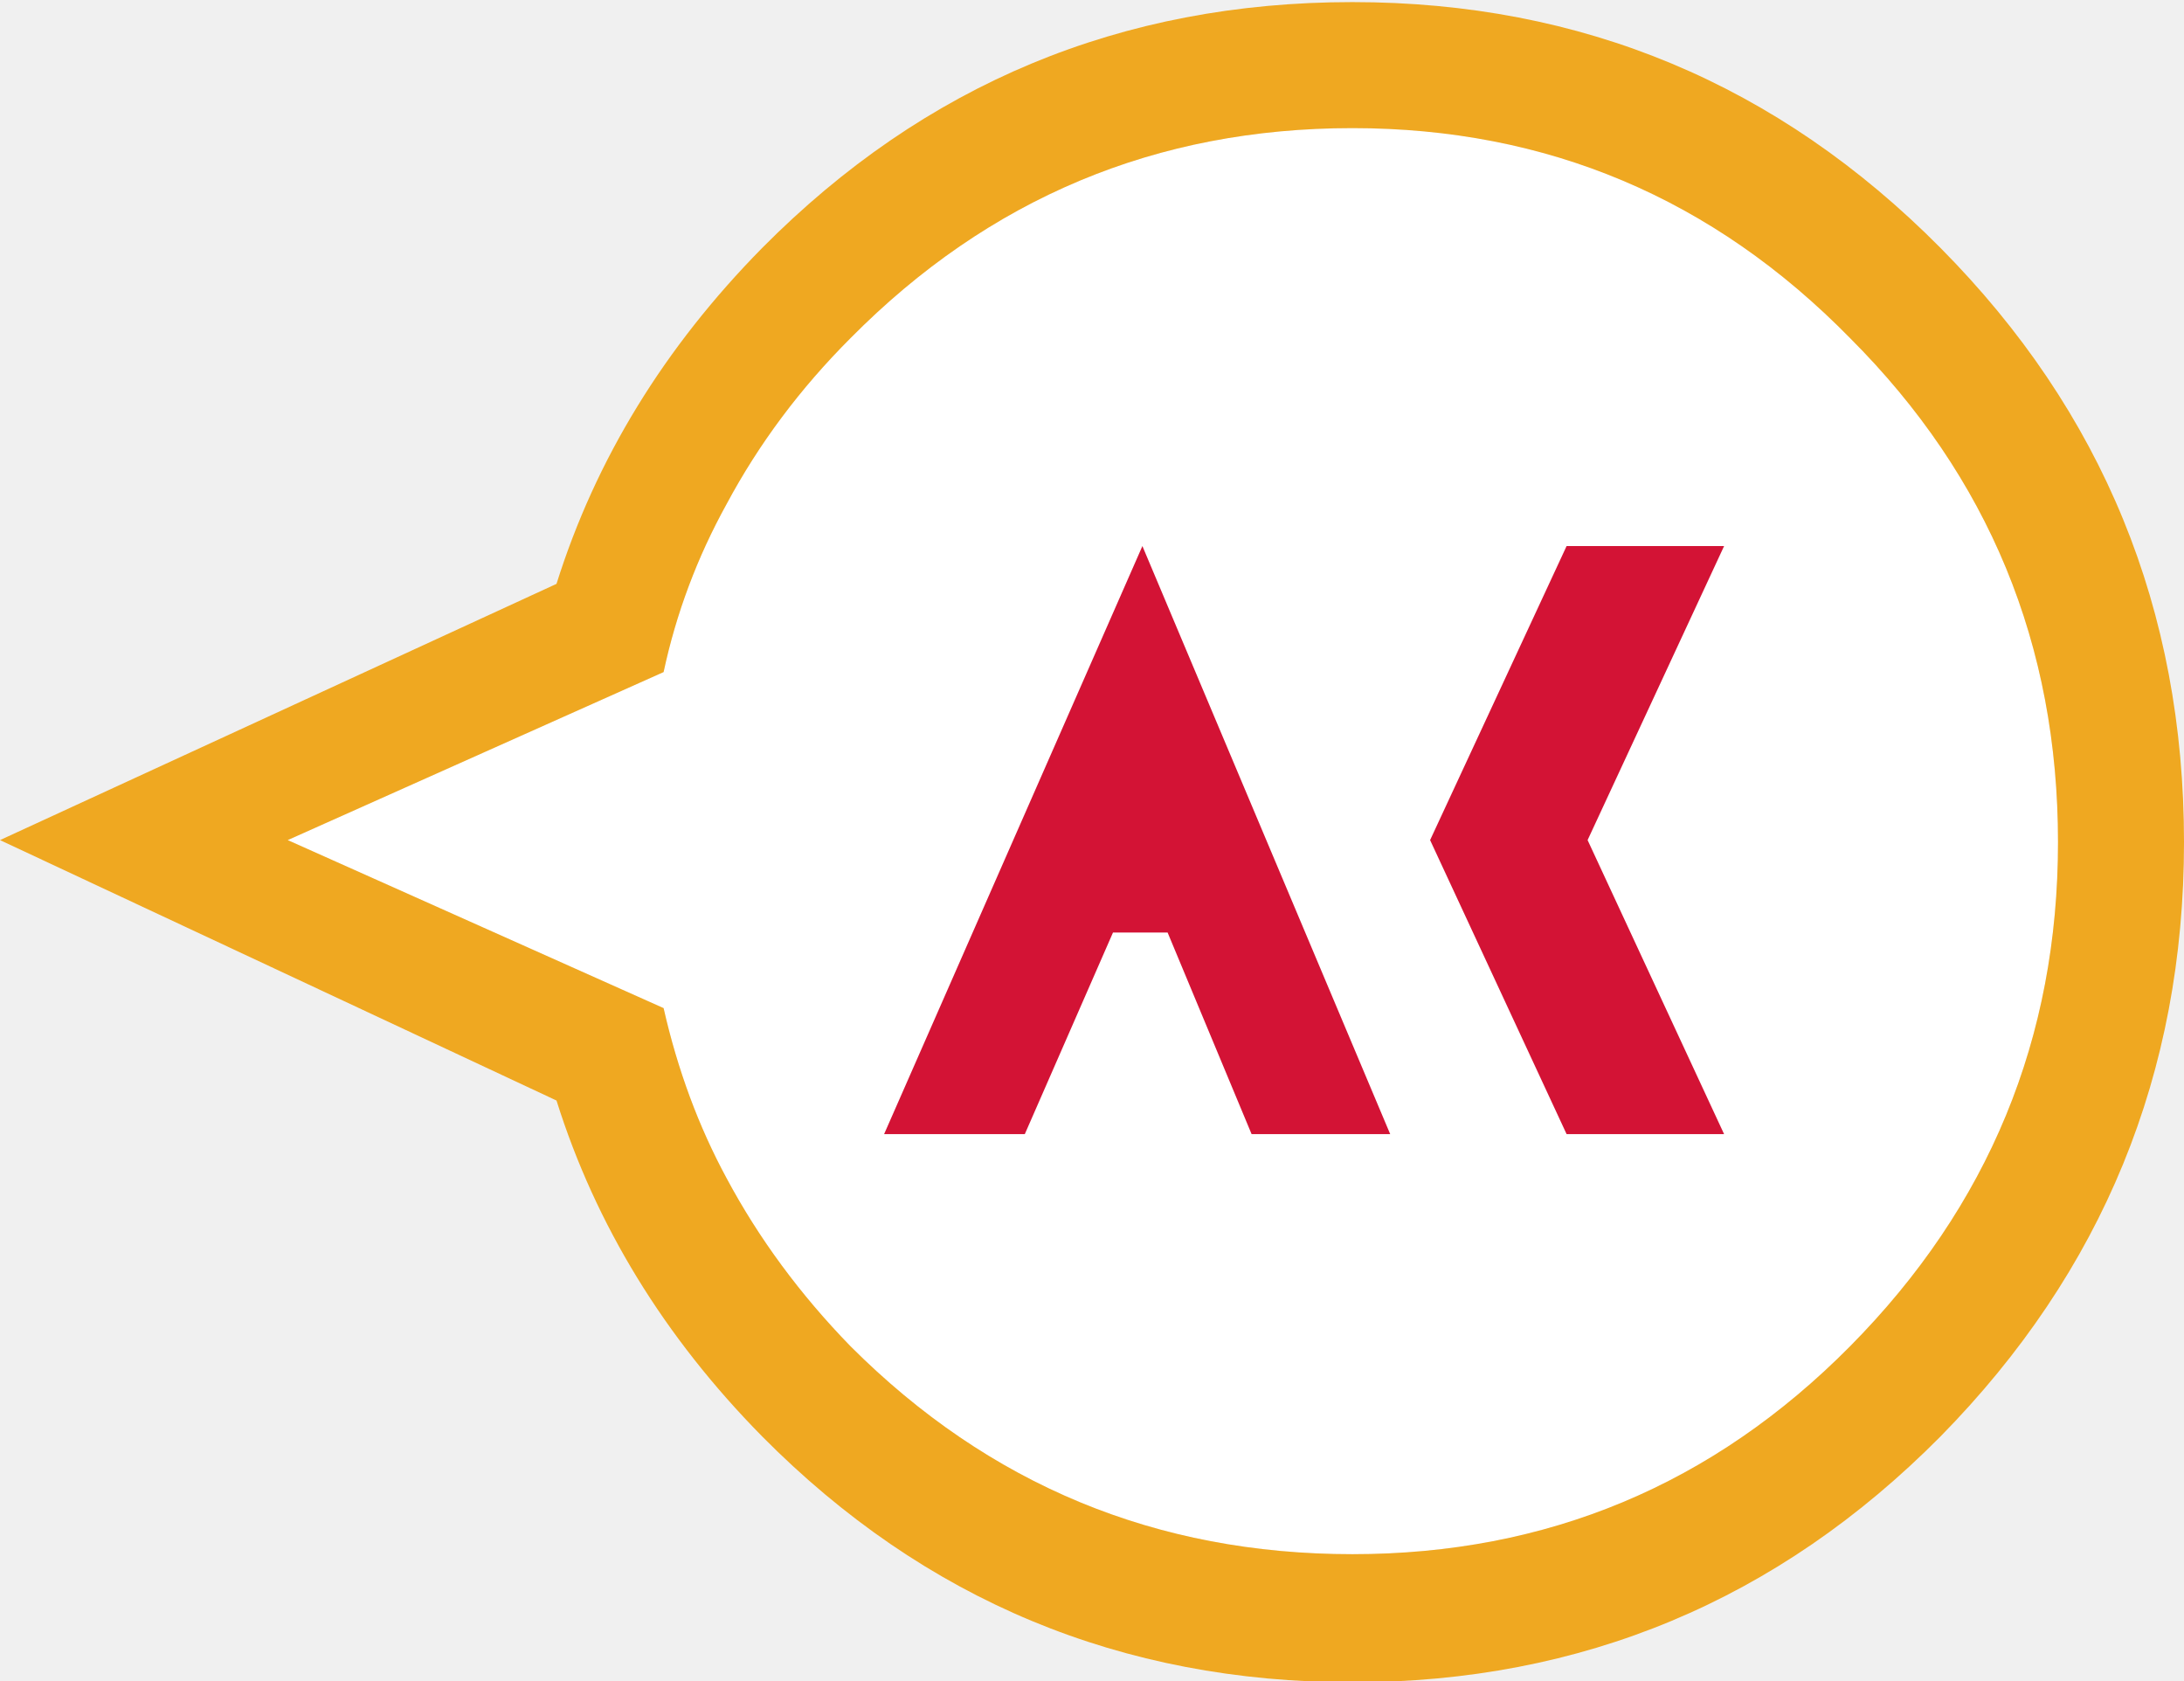
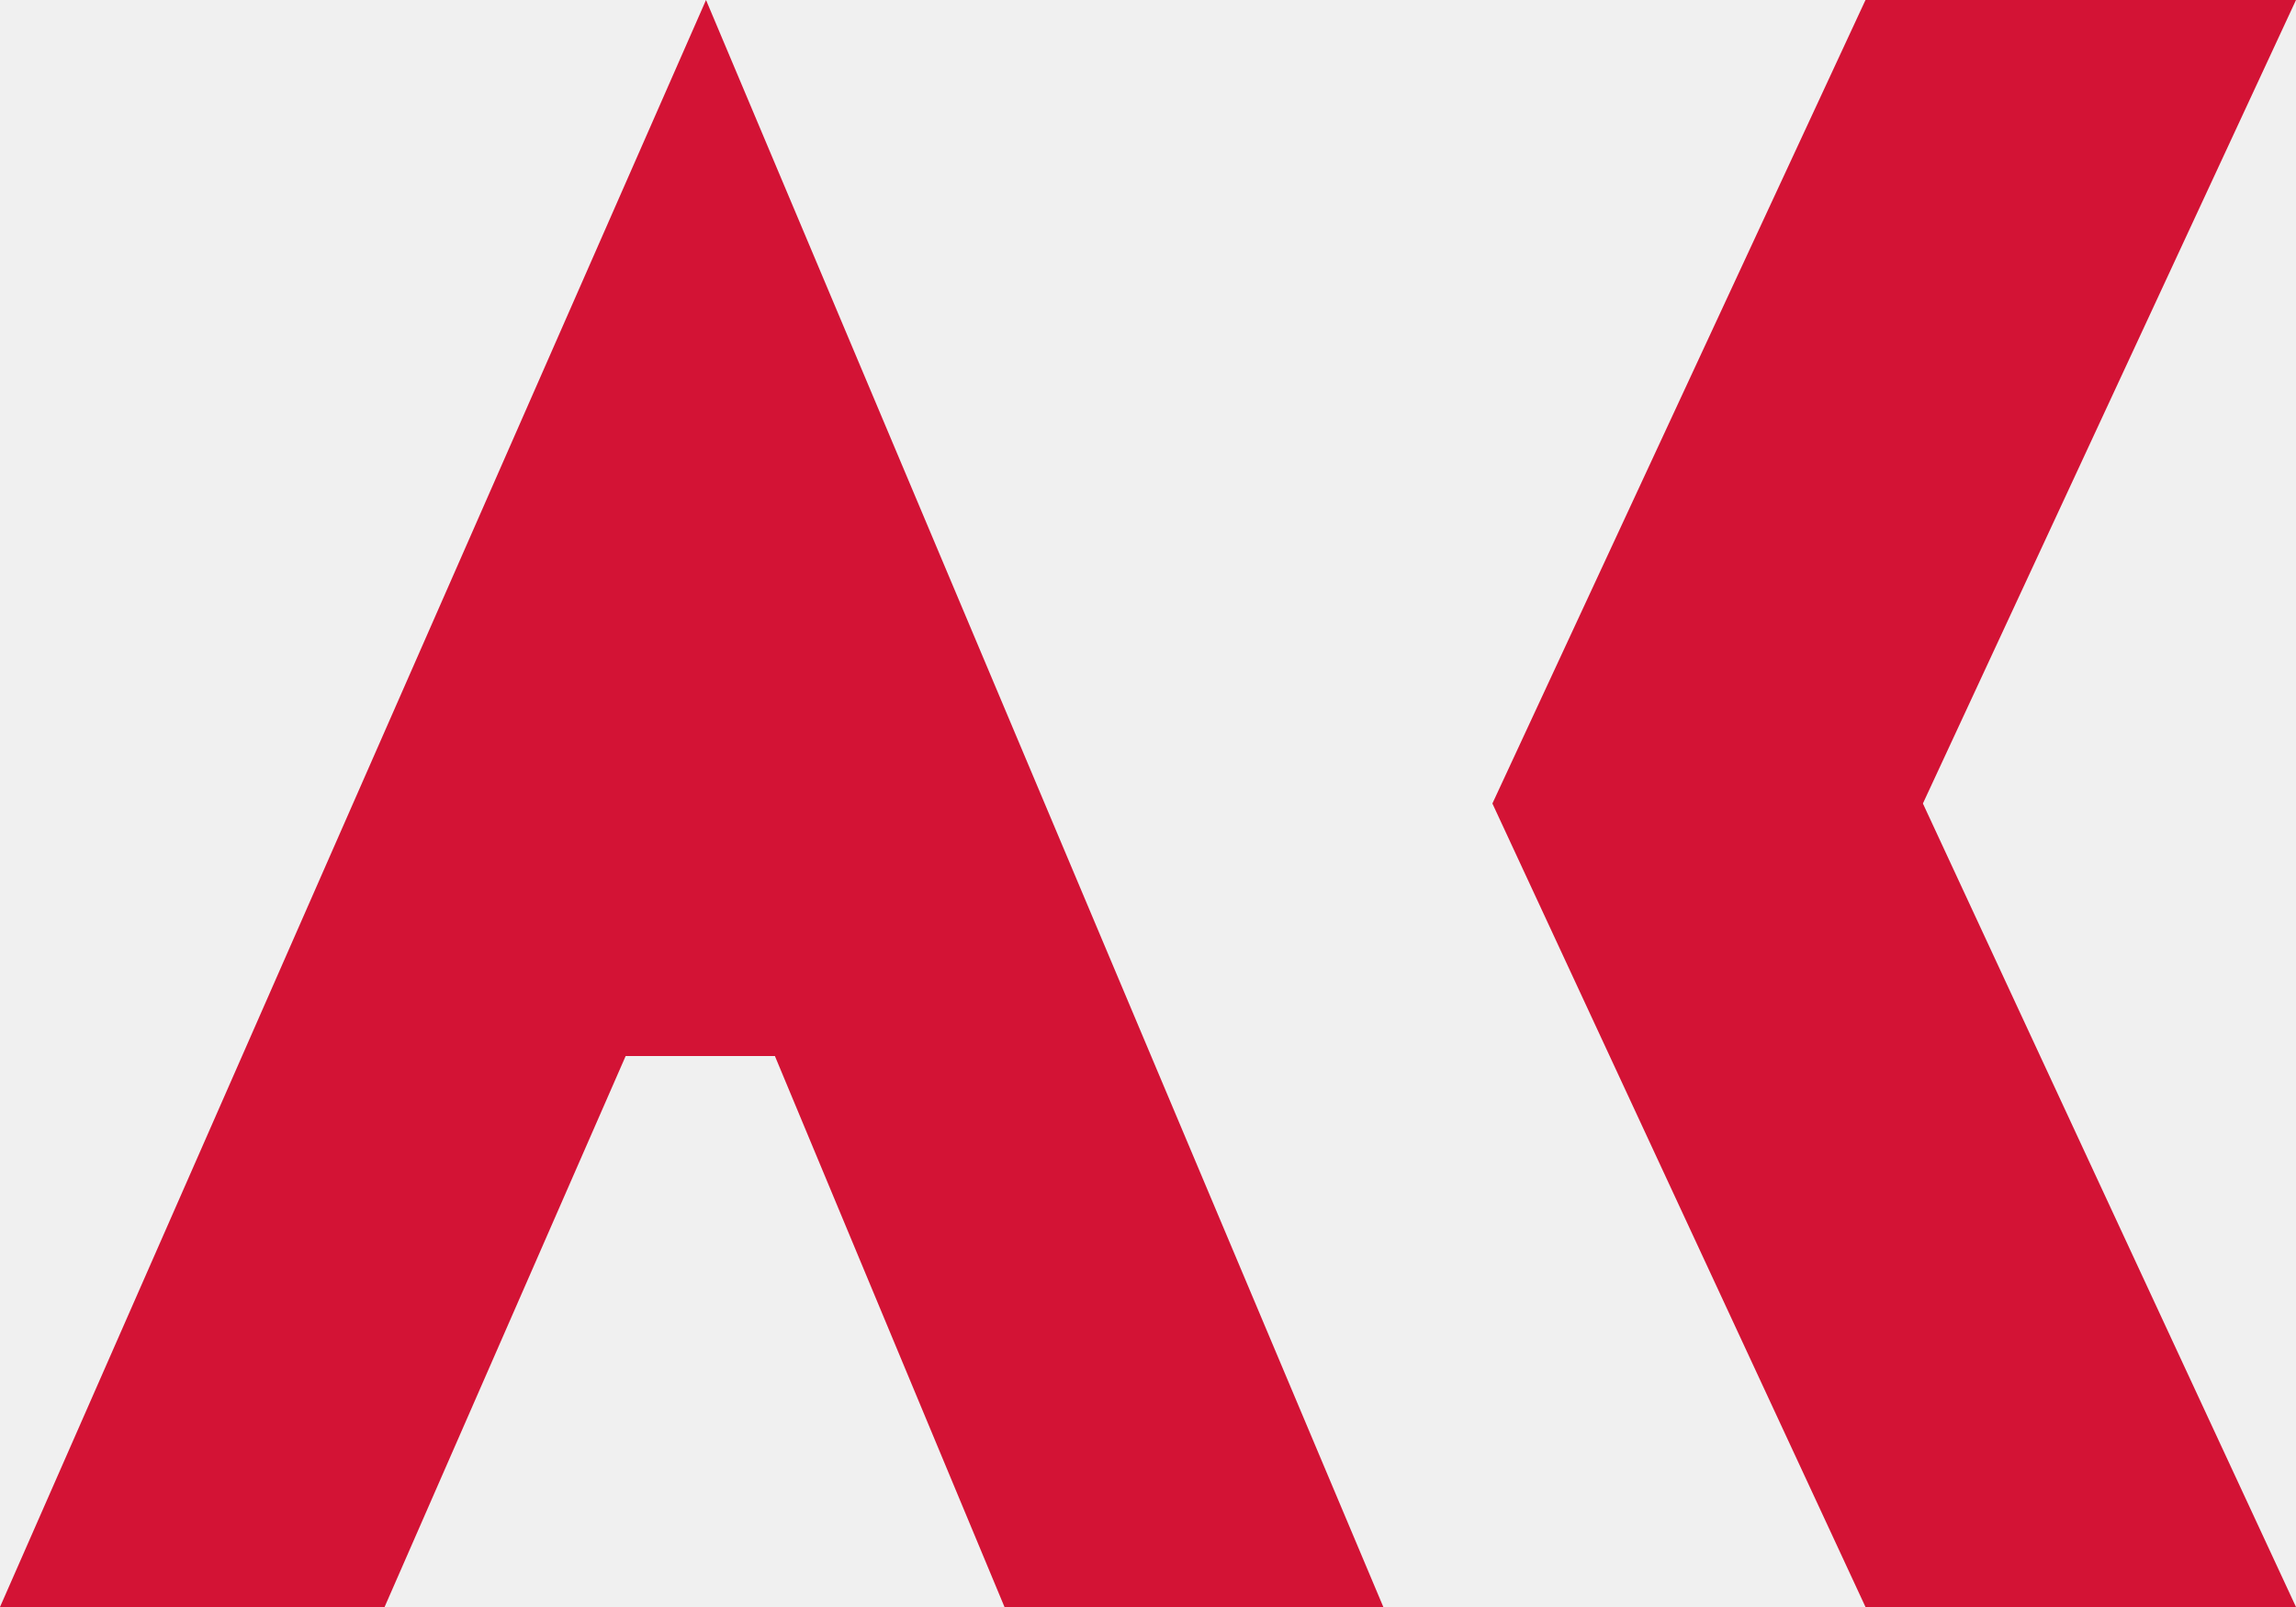
- <svg xmlns="http://www.w3.org/2000/svg" width="100%" height="100%" viewBox="0 0 52 40" version="1.1" xml:space="preserve" style="fill-rule:evenodd;clip-rule:evenodd;stroke-linejoin:round;stroke-miterlimit:2;">
-   <g id="LOGO_AK_1_Layer0_0_FILL">
-     <path d="M44.05,8.05C47.35,11.35 49,15.35 49,20.05C49,24.717 47.35,28.717 44.05,32.05C40.783,35.35 36.833,37 32.2,37C27.533,37 23.55,35.35 20.25,32.05C19.05,30.817 18.067,29.483 17.3,28.05C16.633,26.817 16.133,25.467 15.8,24L6.85,20L15.8,16C16.1,14.6 16.6,13.267 17.3,12C18.067,10.567 19.05,9.25 20.25,8.05C23.55,4.717 27.533,3.05 32.2,3.05C36.833,3.05 40.783,4.717 44.05,8.05Z" style="fill:white;fill-rule:nonzero;" />
-     <path d="M52,20.05C52,14.517 50.067,9.8 46.2,5.9C42.333,2 37.667,0.05 32.2,0.05C26.7,0.05 22.017,2 18.15,5.9C15.817,8.267 14.183,10.933 13.25,13.9L0,20L13.25,26.2C14.183,29.167 15.817,31.833 18.15,34.2C22.017,38.1 26.7,40.05 32.2,40.05C37.667,40.05 42.333,38.1 46.2,34.2C50.067,30.267 52,25.55 52,20.05M44.05,8.05C47.35,11.35 49,15.35 49,20.05C49,24.717 47.35,28.717 44.05,32.05C40.783,35.35 36.833,37 32.2,37C27.533,37 23.55,35.35 20.25,32.05C19.05,30.817 18.067,29.483 17.3,28.05C16.633,26.817 16.133,25.467 15.8,24L6.85,20L15.8,16C16.1,14.6 16.6,13.267 17.3,12C18.067,10.567 19.05,9.25 20.25,8.05C23.55,4.717 27.533,3.05 32.2,3.05C36.833,3.05 40.783,4.717 44.05,8.05Z" style="fill:rgb(239,168,33);fill-rule:nonzero;" />
+ <svg xmlns="http://www.w3.org/2000/svg" width="100%" height="100%" viewBox="0 0 20 14" version="1.1" xml:space="preserve" style="fill-rule:evenodd;clip-rule:evenodd;stroke-linejoin:round;stroke-miterlimit:2;">
+   <g transform="matrix(1,0,0,1,-21.05,-13)">
    <path d="M37.3,13L34.05,20L37.3,27L41.05,27L37.8,20L41.05,13L37.3,13M26.5,22.2L27.8,22.2L29.8,27L33.1,27L27.2,13L21.05,27L24.4,27L26.5,22.2Z" style="fill:rgb(211,19,53);fill-rule:nonzero;" />
  </g>
</svg>
